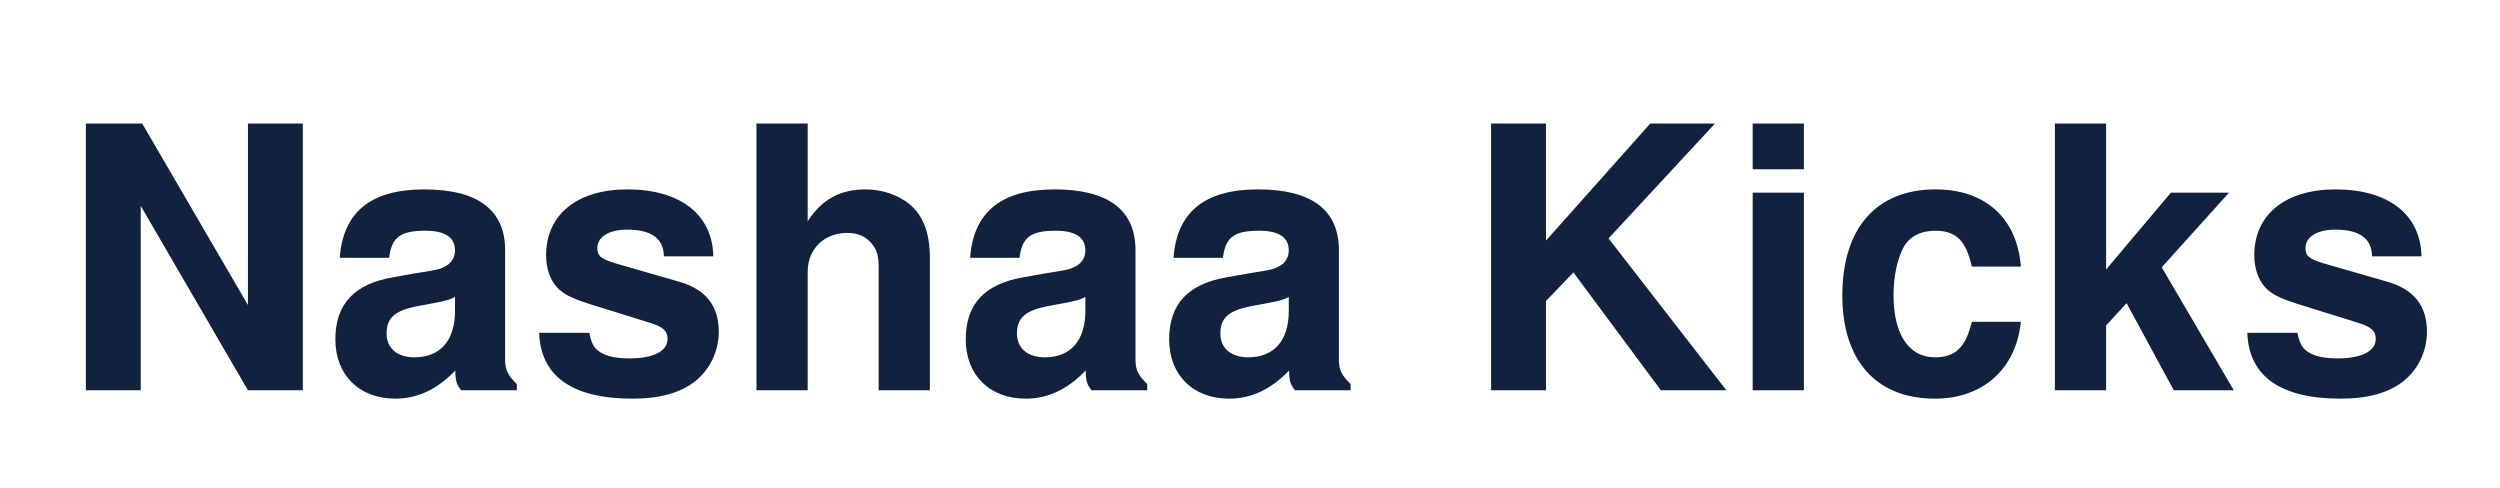
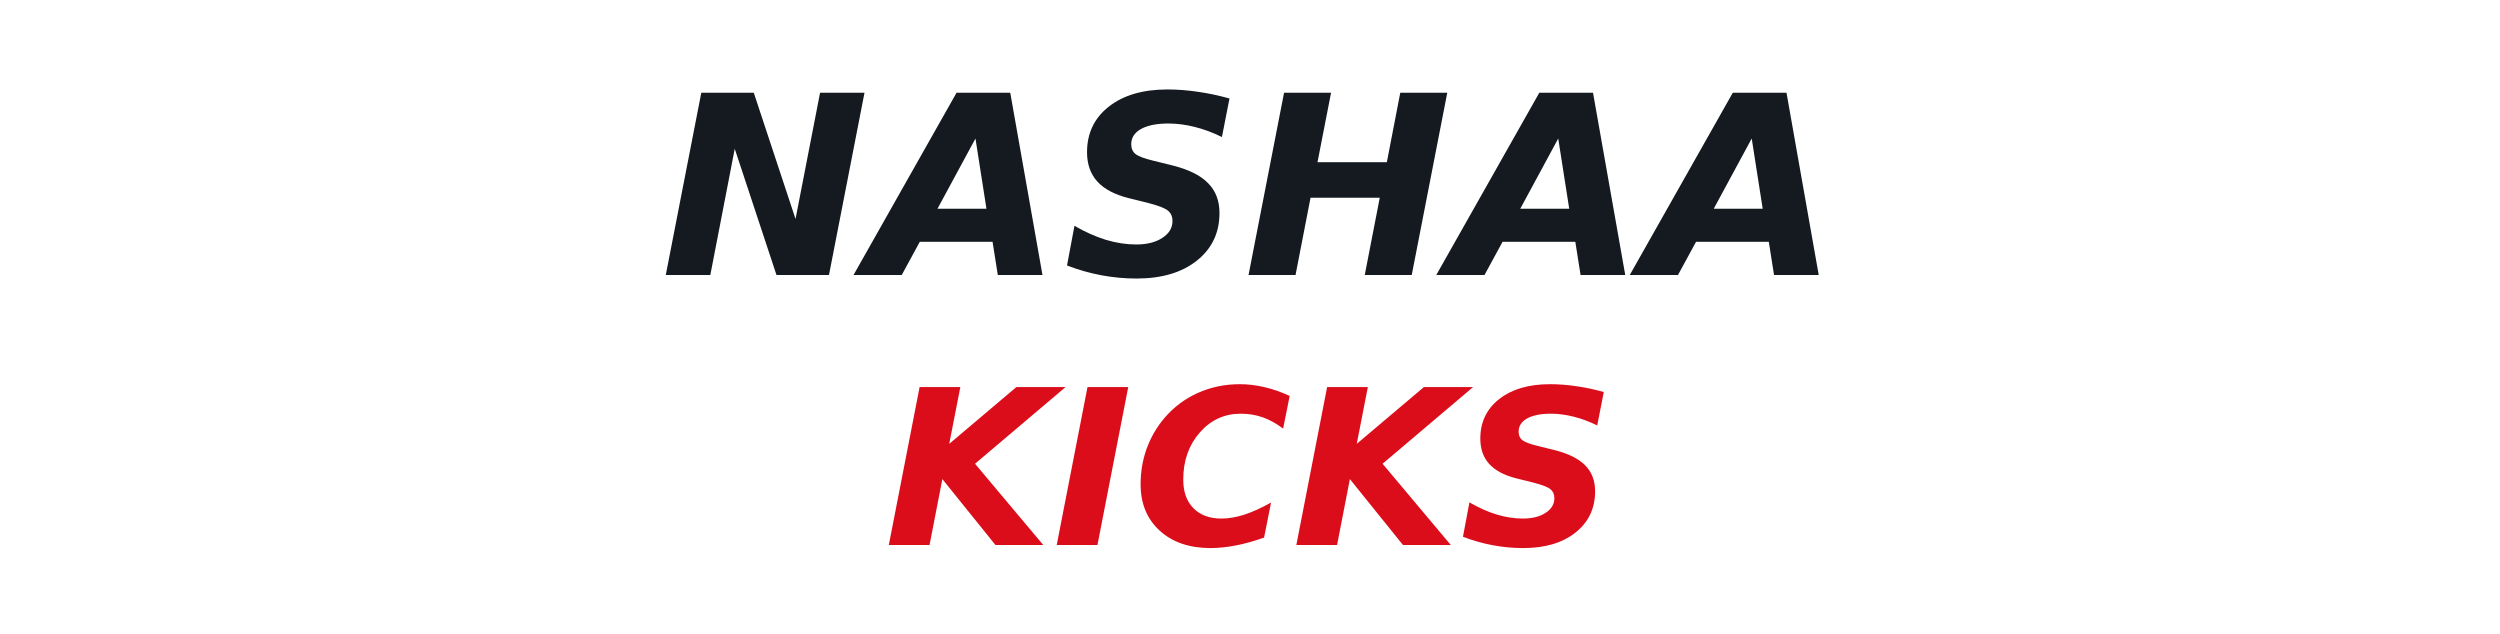
- <svg xmlns="http://www.w3.org/2000/svg" viewBox="0 0 820 160">
-   <path fill="#10223e" transform="translate(20 128) scale(0.12 -0.12)" d="M511 0H661V729H511V233L222 729H68V0H218V504ZM1246 17C1222 40 1214 56 1214 83V383C1214 493 1139 549 993 549C847 549 771 487 762 362H897C904 418 927 436 996 436C1050 436 1077 418 1077 382C1077 364 1068 349 1053 340C1034 330 1034 330 965 319L909 309C802 291 750 236 750 139C750 42 815 -23 914 -23C974 -23 1028 2 1078 54C1078 26 1081 16 1094 0H1246ZM1077 217C1077 136 1037 90 966 90C919 90 890 115 890 155C890 197 912 217 970 229L1018 238C1055 245 1061 247 1077 255ZM1783 366C1781 480 1693 549 1548 549C1411 549 1326 480 1326 369C1326 333 1337 302 1356 281C1375 262 1392 253 1444 236L1611 184C1646 173 1658 162 1658 140C1658 107 1619 87 1554 87C1517 87 1489 93 1471 106C1456 117 1450 128 1444 157H1307C1311 38 1398 -23 1562 -23C1637 -23 1694 -7 1734 25C1774 57 1798 107 1798 160C1798 230 1763 275 1692 296L1515 347C1476 359 1466 367 1466 389C1466 419 1498 439 1547 439C1614 439 1647 415 1648 366ZM1901 729V0H2041V324C2041 386 2086 430 2149 430C2180 430 2203 419 2219 397C2232 379 2235 364 2235 330V0H2375V362C2375 429 2357 477 2320 508C2289 534 2244 549 2199 549C2130 549 2080 522 2041 462V729ZM2969 17C2945 40 2937 56 2937 83V383C2937 493 2862 549 2716 549C2570 549 2494 487 2485 362H2620C2627 418 2650 436 2719 436C2773 436 2800 418 2800 382C2800 364 2791 349 2776 340C2757 330 2757 330 2688 319L2632 309C2525 291 2473 236 2473 139C2473 42 2538 -23 2637 -23C2697 -23 2751 2 2801 54C2801 26 2804 16 2817 0H2969ZM2800 217C2800 136 2760 90 2689 90C2642 90 2613 115 2613 155C2613 197 2635 217 2693 229L2741 238C2778 245 2784 247 2800 255ZM3525 17C3501 40 3493 56 3493 83V383C3493 493 3418 549 3272 549C3126 549 3050 487 3041 362H3176C3183 418 3206 436 3275 436C3329 436 3356 418 3356 382C3356 364 3347 349 3332 340C3313 330 3313 330 3244 319L3188 309C3081 291 3029 236 3029 139C3029 42 3094 -23 3193 -23C3253 -23 3307 2 3357 54C3357 26 3360 16 3373 0H3525ZM3356 217C3356 136 3316 90 3245 90C3198 90 3169 115 3169 155C3169 197 3191 217 3249 229L3297 238C3334 245 3340 247 3356 255ZM4059 244 4134 322 4373 0H4552L4230 415L4521 729H4344L4059 409V729H3909V0H4059ZM4764 540H4624V0H4764ZM4764 729H4624V604H4764ZM5357 338C5347 470 5260 549 5124 549C4962 549 4869 443 4869 259C4869 81 4962 -23 5122 -23C5253 -23 5344 58 5357 187H5223C5206 117 5178 90 5122 90C5051 90 5009 153 5009 259C5009 311 5019 358 5036 390C5052 420 5083 436 5123 436C5180 436 5207 409 5223 338ZM5590 330V729H5450V0H5590V177L5646 238L5775 0H5939L5742 336L5926 540H5767ZM6452 366C6450 480 6362 549 6217 549C6080 549 5995 480 5995 369C5995 333 6006 302 6025 281C6044 262 6061 253 6113 236L6280 184C6315 173 6327 162 6327 140C6327 107 6288 87 6223 87C6186 87 6158 93 6140 106C6125 117 6119 128 6113 157H5976C5980 38 6067 -23 6231 -23C6306 -23 6363 -7 6403 25C6443 57 6467 107 6467 160C6467 230 6432 275 6361 296L6184 347C6145 359 6135 367 6135 389C6135 419 6167 439 6216 439C6283 439 6316 415 6317 366Z" />
+ <svg xmlns="http://www.w3.org/2000/svg" viewBox="0 0 1500 380" role="img" aria-label="Nashaa Kicks" version="1.1" id="svg2">
+   <defs id="defs2" />
+   <rect x="0" y="0" width="1500" height="380" fill="none" id="rect1" />
+   <path d="m 420.776,55.649 h 31.494 l 25.049,75.732 14.722,-75.732 h 26.66 L 497.388,165 H 465.894 L 440.845,89.268 426.196,165 h -26.733 z M 595.532,145.078 H 551.88 L 541.04,165 H 512.109 L 573.926,55.649 h 32.227 L 625.488,165 H 598.682 Z M 562.5,125.229 h 29.37 l -6.592,-42.114 z M 737.695,59.092 733.154,82.236 q -8.276,-4.102 -16.333,-6.079 -8.057,-2.051 -15.747,-2.051 -10.547,0 -16.479,3.296 -5.859,3.296 -5.859,9.155 0,3.735 2.563,5.859 2.637,2.051 10.767,4.028 l 11.572,2.856 q 14.502,3.662 21.24,10.62 6.812,6.885 6.812,17.871 0,17.798 -13.55,28.564 -13.477,10.767 -36.255,10.767 -10.62,0 -21.167,-1.978 -10.474,-1.978 -20.508,-5.859 l 4.468,-23.804 q 9.741,5.64 18.896,8.423 9.229,2.783 18.164,2.783 9.668,0 15.674,-3.955 6.079,-3.955 6.079,-10.107 0,-4.028 -2.71,-6.226 -2.71,-2.271 -11.865,-4.614 l -11.499,-2.856 q -12.744,-3.149 -18.97,-9.961 -6.226,-6.812 -6.226,-17.651 0,-17.065 13.037,-27.319 13.11,-10.327 35.229,-10.327 8.862,0 18.164,1.392 9.375,1.318 19.043,4.028 z m 32.739,-3.442 h 28.198 l -8.13,41.675 h 41.602 l 8.057,-41.675 h 28.198 L 847.046,165 h -28.198 l 9.009,-46.362 H 786.328 L 777.319,165 H 749.121 Z M 945.19,145.078 H 901.538 L 890.698,165 h -28.931 l 61.816,-109.351 h 32.227 L 975.146,165 H 948.34 Z M 912.158,125.229 h 29.37 l -6.592,-42.114 z m 149.121,19.849 H 1017.627 L 1006.787,165 H 977.856 L 1039.673,55.649 h 32.227 L 1091.235,165 h -26.807 z m -33.032,-19.849 h 29.37 l -6.592,-42.114 z" id="text1" style="font-style:italic;font-weight:800;font-size:150px;font-family:'DejaVu Sans', Arial, sans-serif;text-anchor:middle;fill:#141a20" aria-label="NASHAA" />
+   <path d="m 551.763,232.229 h 24.438 l -6.665,34.087 40.308,-34.087 h 29.517 L 585.024,278.25 625.967,327 H 597.275 L 565.41,287.454 557.729,327 h -24.438 z m 100.737,0 h 24.438 L 658.467,327 h -24.438 z m 105.942,90.327 q -8.76,3.11 -16.821,4.697 -8.062,1.587 -15.298,1.587 -19.106,0 -30.532,-10.474 -11.426,-10.474 -11.426,-27.739 0,-11.362 3.618,-21.392 3.618,-10.093 10.664,-18.408 8.315,-9.775 19.995,-15.044 11.743,-5.269 25.264,-5.269 7.363,0 14.79,1.777 7.427,1.714 15.107,5.269 l -3.936,19.614 q -6.094,-4.634 -12.251,-6.792 -6.157,-2.158 -13.203,-2.158 -14.663,0 -24.565,11.299 -9.902,11.299 -9.902,28.247 0,10.918 6.094,17.139 6.094,6.221 16.821,6.221 6.411,0 13.584,-2.285 7.236,-2.349 16.187,-7.3 z m 37.832,-90.327 h 24.438 l -6.665,34.087 40.308,-34.087 h 29.517 L 829.536,278.25 870.479,327 H 841.787 L 809.922,287.454 802.241,327 h -24.438 z m 165.991,2.983 -3.936,20.059 q -7.173,-3.555 -14.155,-5.269 -6.982,-1.777 -13.647,-1.777 -9.141,0 -14.282,2.856 -5.078,2.856 -5.078,7.935 0,3.237 2.222,5.078 2.285,1.777 9.331,3.491 l 10.029,2.476 q 12.568,3.174 18.408,9.204 5.903,5.967 5.903,15.488 0,15.425 -11.743,24.756 -11.68,9.331 -31.421,9.331 -9.204,0 -18.345,-1.714 -9.077,-1.714 -17.773,-5.078 l 3.872,-20.63 q 8.442,4.888 16.377,7.3 7.998,2.412 15.742,2.412 8.379,0 13.584,-3.428 5.269,-3.428 5.269,-8.76 0,-3.491 -2.349,-5.396 -2.349,-1.968 -10.283,-3.999 l -9.966,-2.476 q -11.045,-2.729 -16.44,-8.633 -5.396,-5.903 -5.396,-15.298 0,-14.79 11.299,-23.677 11.362,-8.95 30.532,-8.95 7.681,0 15.742,1.206 8.125,1.143 16.504,3.491 z" id="text2" style="font-style:italic;font-weight:800;font-size:130px;font-family:'DejaVu Sans', Arial, sans-serif;text-anchor:middle;fill:#dc0d1b" aria-label="KICKS" />
</svg>
